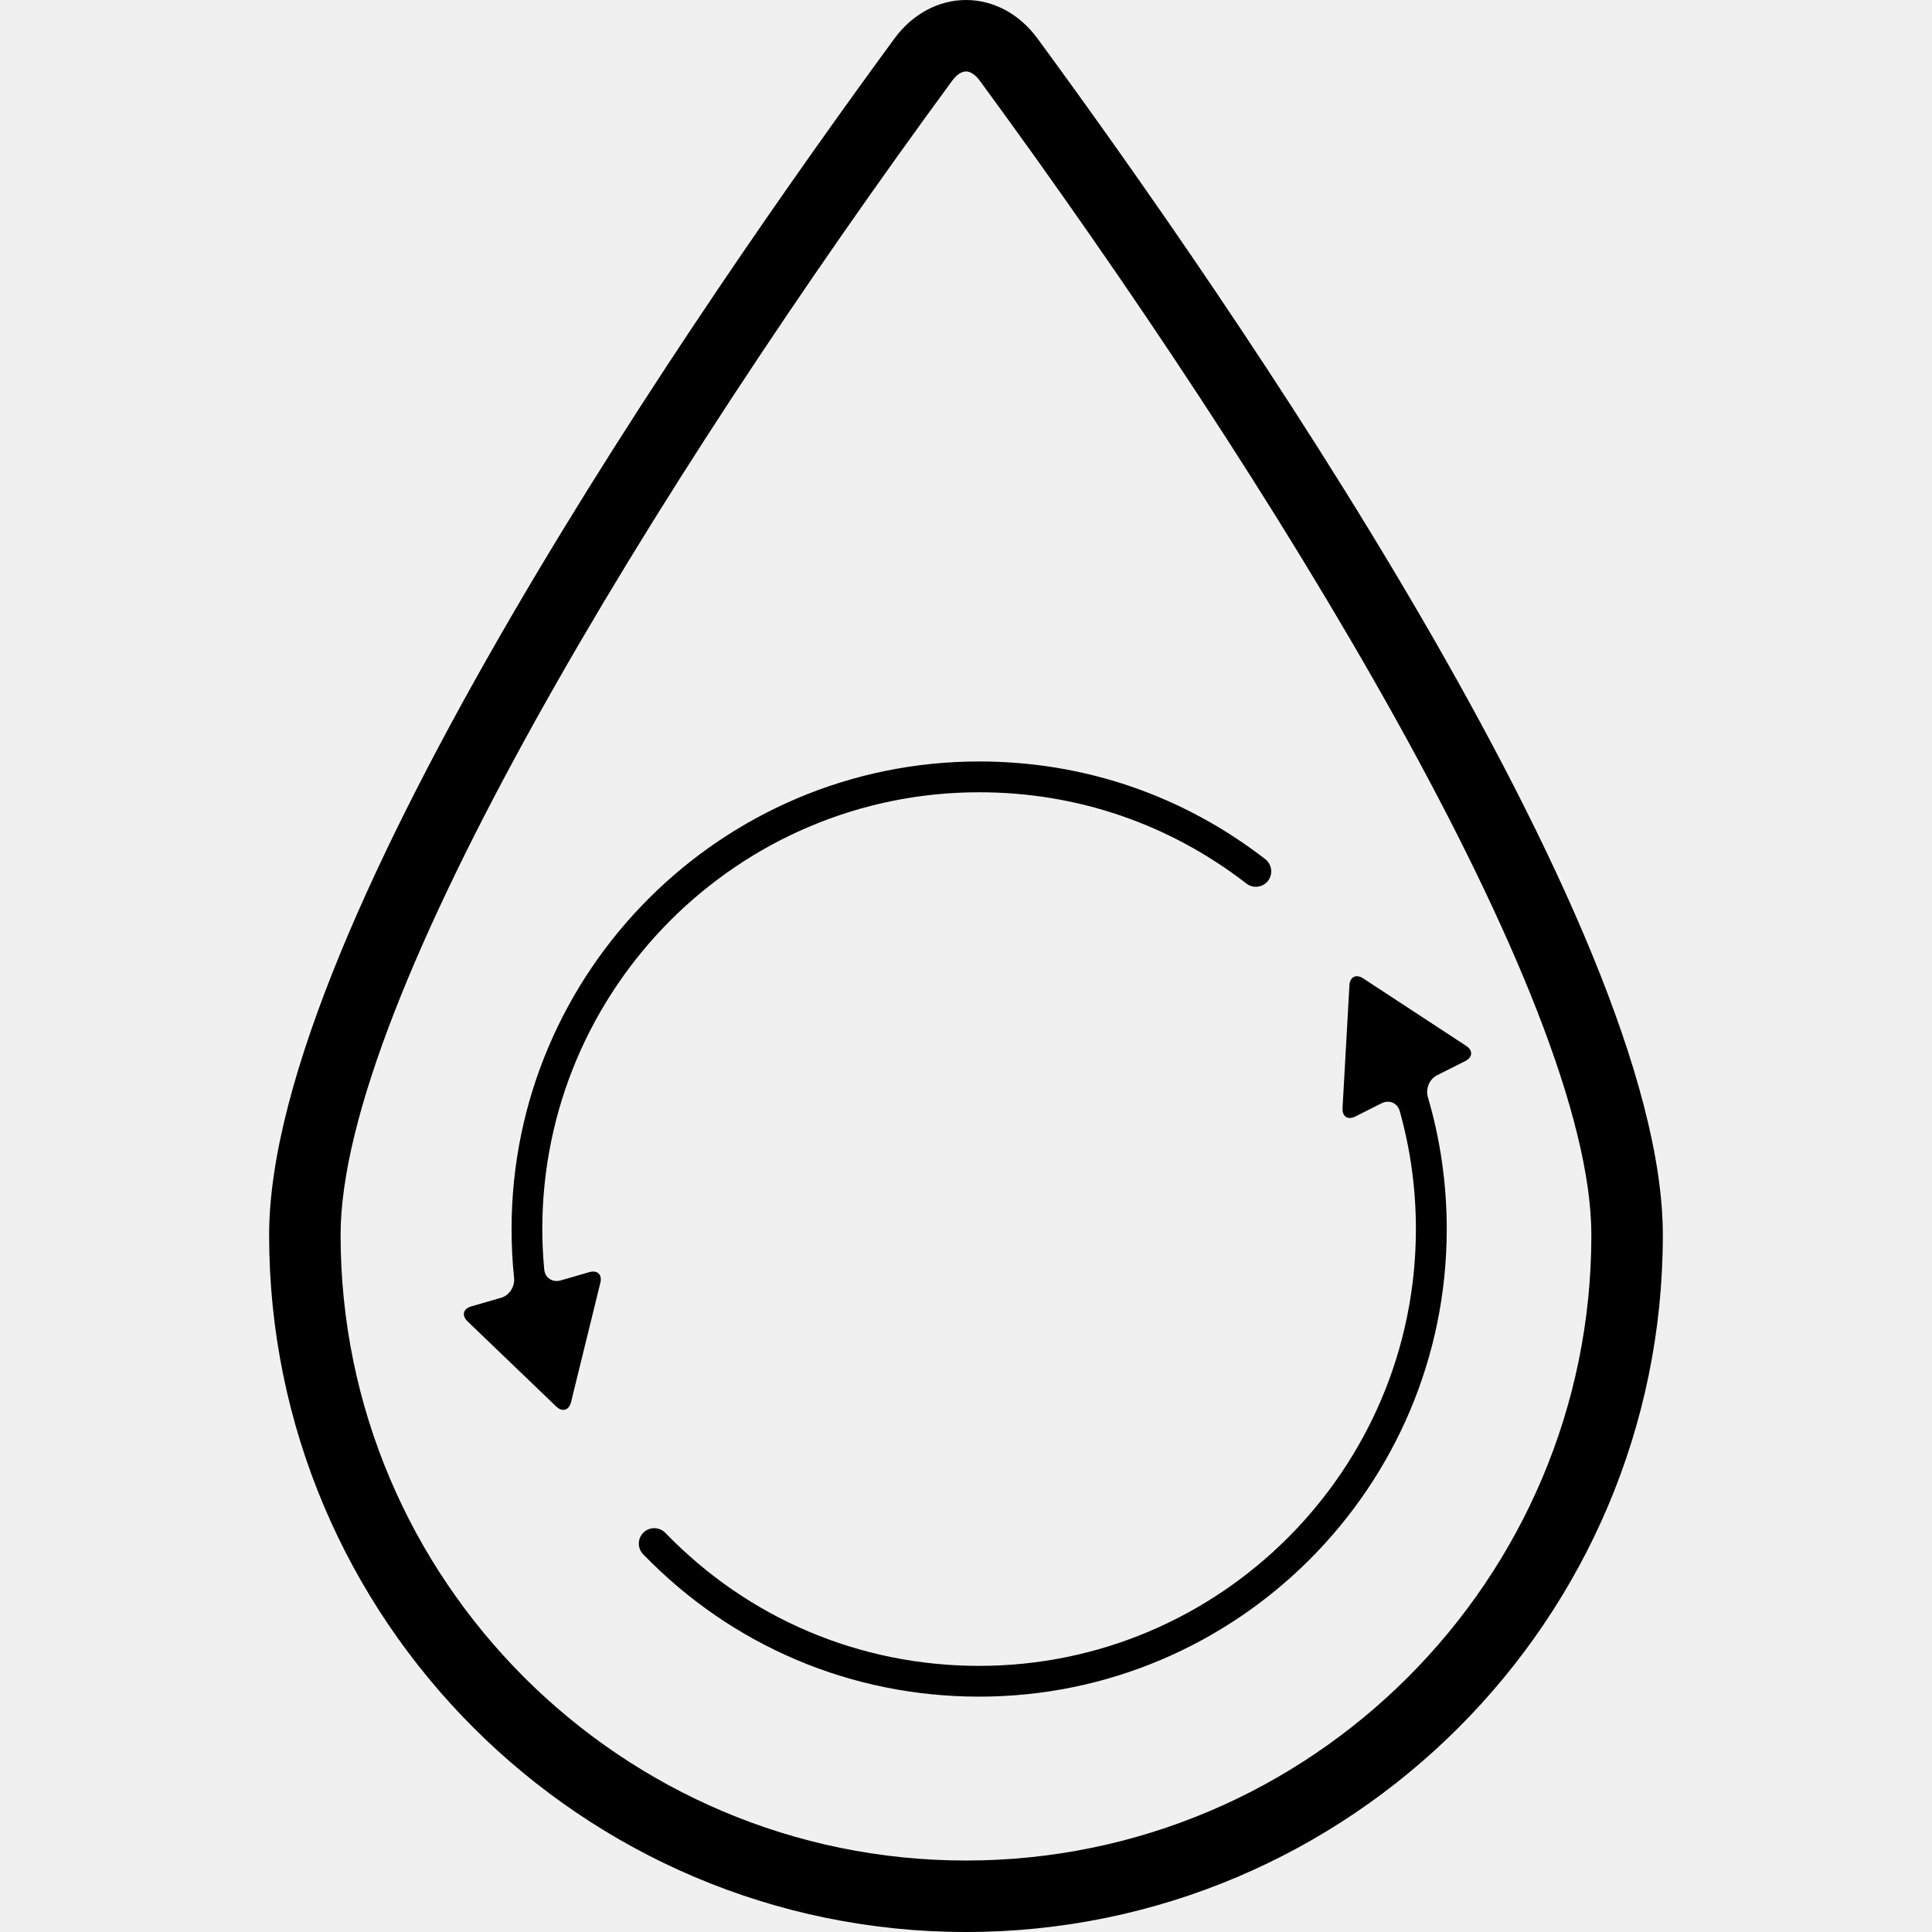
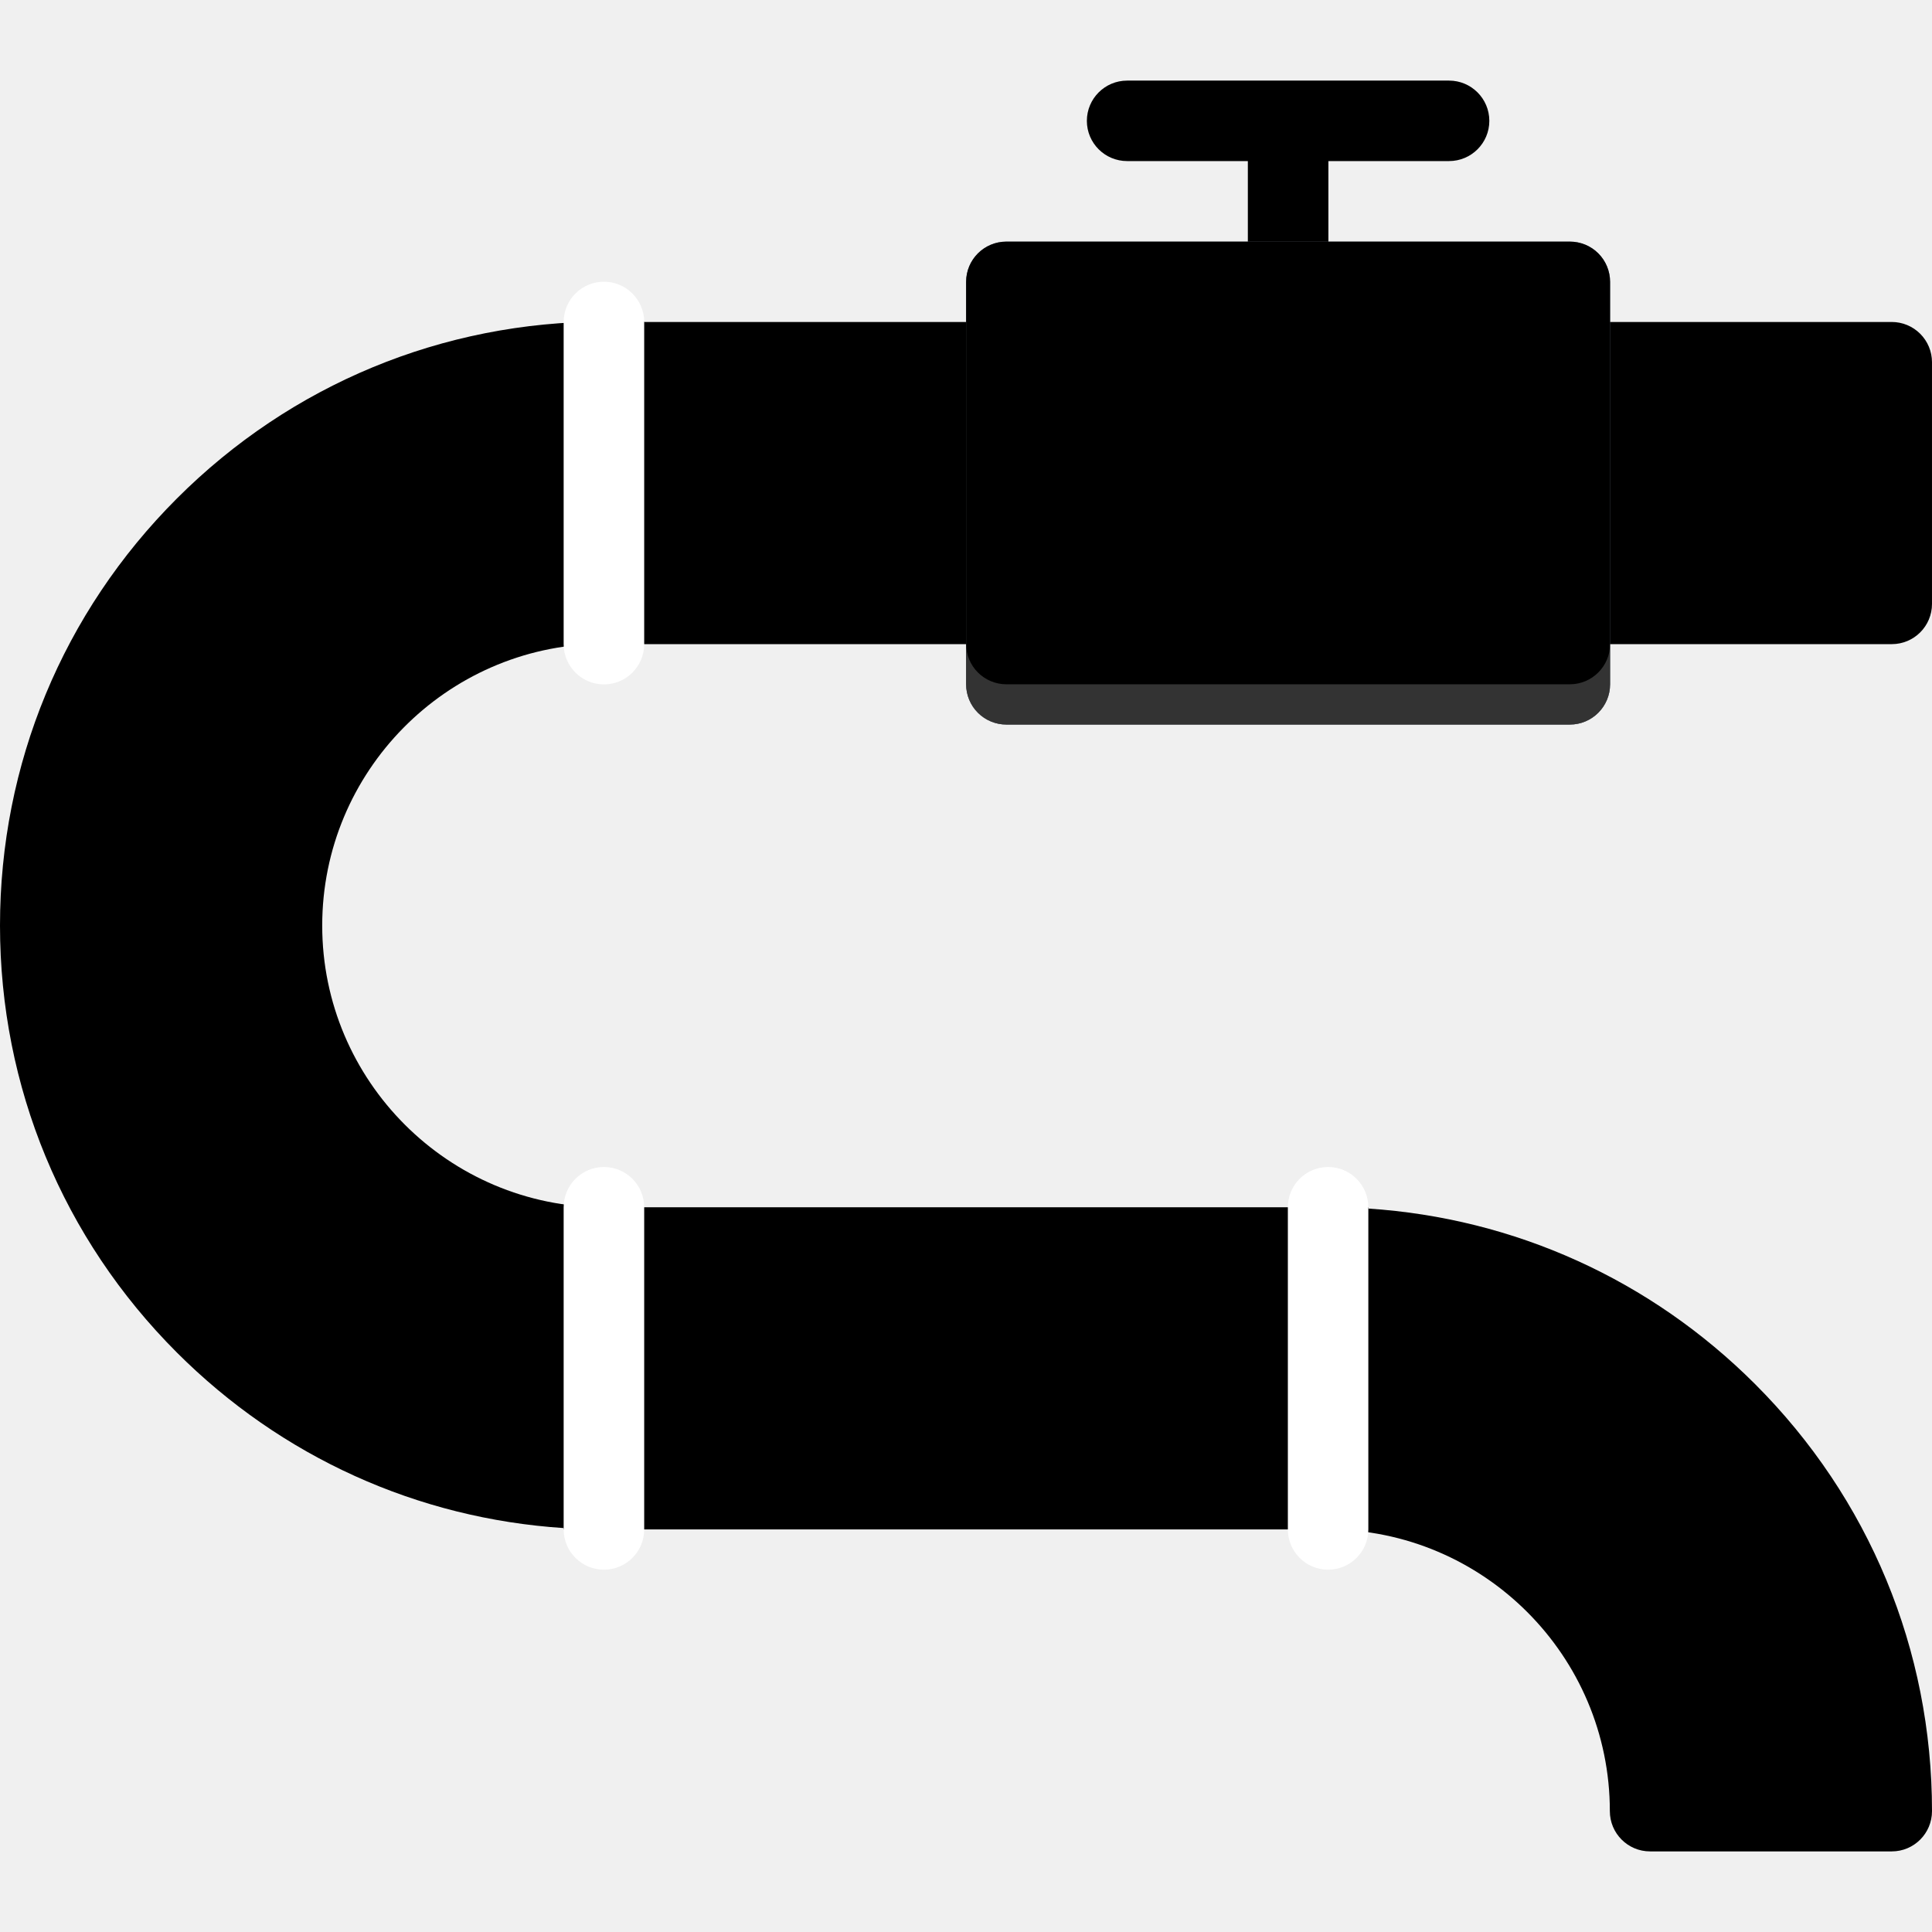
- <svg xmlns="http://www.w3.org/2000/svg" height="800px" width="800px" version="1.1" id="Capa_1" viewBox="0 0 54.063 54.063" xml:space="preserve">
+ <svg xmlns="http://www.w3.org/2000/svg" version="1.1" id="Layer_1" viewBox="0 0 511.981 511.981" xml:space="preserve">
+   <rect x="330.68" y="32.031" width="21.343" height="42.654" />
+   <path d="M158.806,170.619c0.406,0.047,0.828,0.078,1.234,0.078h341.283c5.891,0,10.656-4.765,10.656-10.656  v-64.06c0-2.828-1.125-5.531-3.125-7.531s-4.703-3.125-7.531-3.125H170.712v-0.094h-10.671c-42.749,0-82.935,16.64-113.167,46.873  C16.655,162.323,0,202.524,0,245.272c0,42.733,16.655,82.934,46.874,113.152c27.702,27.702,63.763,43.982,102.496,46.514v0.359  h10.672h10.671h181.243c41.155,0,74.654,33.498,74.654,74.653c0,5.891,4.764,10.672,10.654,10.672h64.061  c5.891,0,10.656-4.781,10.656-10.672c0-42.749-16.641-82.935-46.873-113.152c-27.703-27.702-63.763-43.982-102.497-46.529v-0.344  H170.712h-10.671c-41.171,0-74.654-33.498-74.654-74.653C85.387,204.508,118.214,171.291,158.806,170.619z" />
  <g>
-     <path style="" d="M29.031,1.076C28.53,0.392,27.801,0,27.031,0c-0.768,0-1.498,0.392-2,1.076   c-5.262,7.172-17.5,24.791-17.5,33.487c0,10.752,8.748,19.5,19.5,19.5s19.5-8.748,19.5-19.5   C46.532,25.867,34.294,8.248,29.031,1.076z M27.031,52.063c-9.649,0-17.5-7.851-17.5-17.5c0-6.621,8.84-21.029,17.113-32.304   c0.121-0.165,0.262-0.26,0.387-0.26s0.266,0.095,0.387,0.26c8.273,11.276,17.113,25.683,17.113,32.304   C44.532,44.212,36.68,52.063,27.031,52.063z M40.998,29.694l-0.787,0.396c-0.213,0.107-0.323,0.378-0.256,0.606   c0.351,1.194,0.529,2.433,0.529,3.696c0,7.215-5.87,13.085-13.085,13.085c-3.575,0-6.914-1.415-9.401-3.984   c-0.166-0.17-0.162-0.443,0.01-0.609c0.171-0.165,0.444-0.161,0.61,0.01c2.323,2.4,5.442,3.722,8.781,3.722   c6.74,0,12.222-5.484,12.222-12.223c0-1.126-0.152-2.232-0.452-3.301c-0.065-0.23-0.297-0.326-0.51-0.219l-0.731,0.369   c-0.213,0.108-0.374,0.001-0.36-0.236l0.193-3.434c0.014-0.237,0.186-0.324,0.386-0.193l2.876,1.884l0,0   C41.224,29.393,41.213,29.586,40.998,29.694z M16.799,35.898l-0.82,3.339c-0.058,0.231-0.243,0.285-0.415,0.12l-2.48-2.381   c-0.171-0.164-0.125-0.353,0.103-0.419l0.837-0.242c0.228-0.067,0.386-0.312,0.362-0.549c-0.048-0.455-0.071-0.914-0.071-1.373   c0-7.215,5.87-13.085,13.085-13.085c2.928,0,5.696,0.945,8.006,2.734c0.187,0.146,0.223,0.417,0.077,0.606   c-0.146,0.188-0.417,0.223-0.605,0.076c-2.158-1.67-4.744-2.554-7.478-2.554c-6.739,0-12.222,5.484-12.225,12.222   c0,0.377,0.019,0.754,0.054,1.129c0.022,0.238,0.232,0.375,0.461,0.309l0.798-0.231C16.718,35.533,16.857,35.667,16.799,35.898z" />
+     <path style="fill:#fff;" d="M351.955,415.97c-5.891,0-10.671-4.781-10.671-10.672v-85.372c0-5.891,4.78-10.671,10.671-10.671   c5.875,0,10.655,4.78,10.655,10.671v85.372C362.61,411.188,357.83,415.97,351.955,415.97z" />
+     <path style="fill:#fff;" d="M160.041,415.97c-5.891,0-10.672-4.781-10.672-10.672v-85.372c0-5.891,4.781-10.671,10.672-10.671   c5.89,0,10.671,4.78,10.671,10.671v85.372C170.712,411.188,165.931,415.97,160.041,415.97z" />
+     <path style="fill:#fff;" d="M160.041,181.368c-5.891,0-10.672-4.781-10.672-10.671V85.325c0-5.891,4.781-10.672,10.672-10.672   c5.89,0,10.671,4.781,10.671,10.672v85.372C170.712,176.587,165.931,181.368,160.041,181.368z" />
  </g>
+   <path id="SVGCleanerId_0" style="fill:#656D78;" d="M423.547,67.138c-2-2-4.719-3.109-7.547-3.109H266.693  c-5.891,0-10.672,4.765-10.672,10.656v106.652c0,2.828,1.125,5.547,3.125,7.547s4.719,3.125,7.547,3.125H416  c5.891,0,10.672-4.781,10.672-10.671V74.685C426.672,71.857,425.547,69.138,423.547,67.138z" />
+   <g>
+     <path id="SVGCleanerId_0_1_" d="M423.547,67.138c-2-2-4.719-3.109-7.547-3.109H266.693   c-5.891,0-10.672,4.765-10.672,10.656v106.652c0,2.828,1.125,5.547,3.125,7.547s4.719,3.125,7.547,3.125H416   c5.891,0,10.672-4.781,10.672-10.671V74.685C426.672,71.857,425.547,69.138,423.547,67.138z" />
+   </g>
+   <path style="opacity:0.2;fill:#FFFFFF;enable-background:new    ;" d="M426.672,170.666c0,5.89-4.781,10.671-10.672,10.671H266.693  c-2.828,0-5.547-1.125-7.547-3.125s-3.125-4.719-3.125-7.546v10.671c0,2.828,1.125,5.547,3.125,7.547s4.719,3.125,7.547,3.125H416  c5.891,0,10.672-4.781,10.672-10.671V74.685l0,0V170.666z" />
+   <path style="" d="M384.001,42.686h-85.31c-5.89,0-10.671-4.766-10.671-10.656s4.781-10.671,10.671-10.671h85.31  c5.891,0,10.672,4.781,10.672,10.671S389.891,42.686,384.001,42.686z" />
</svg>
